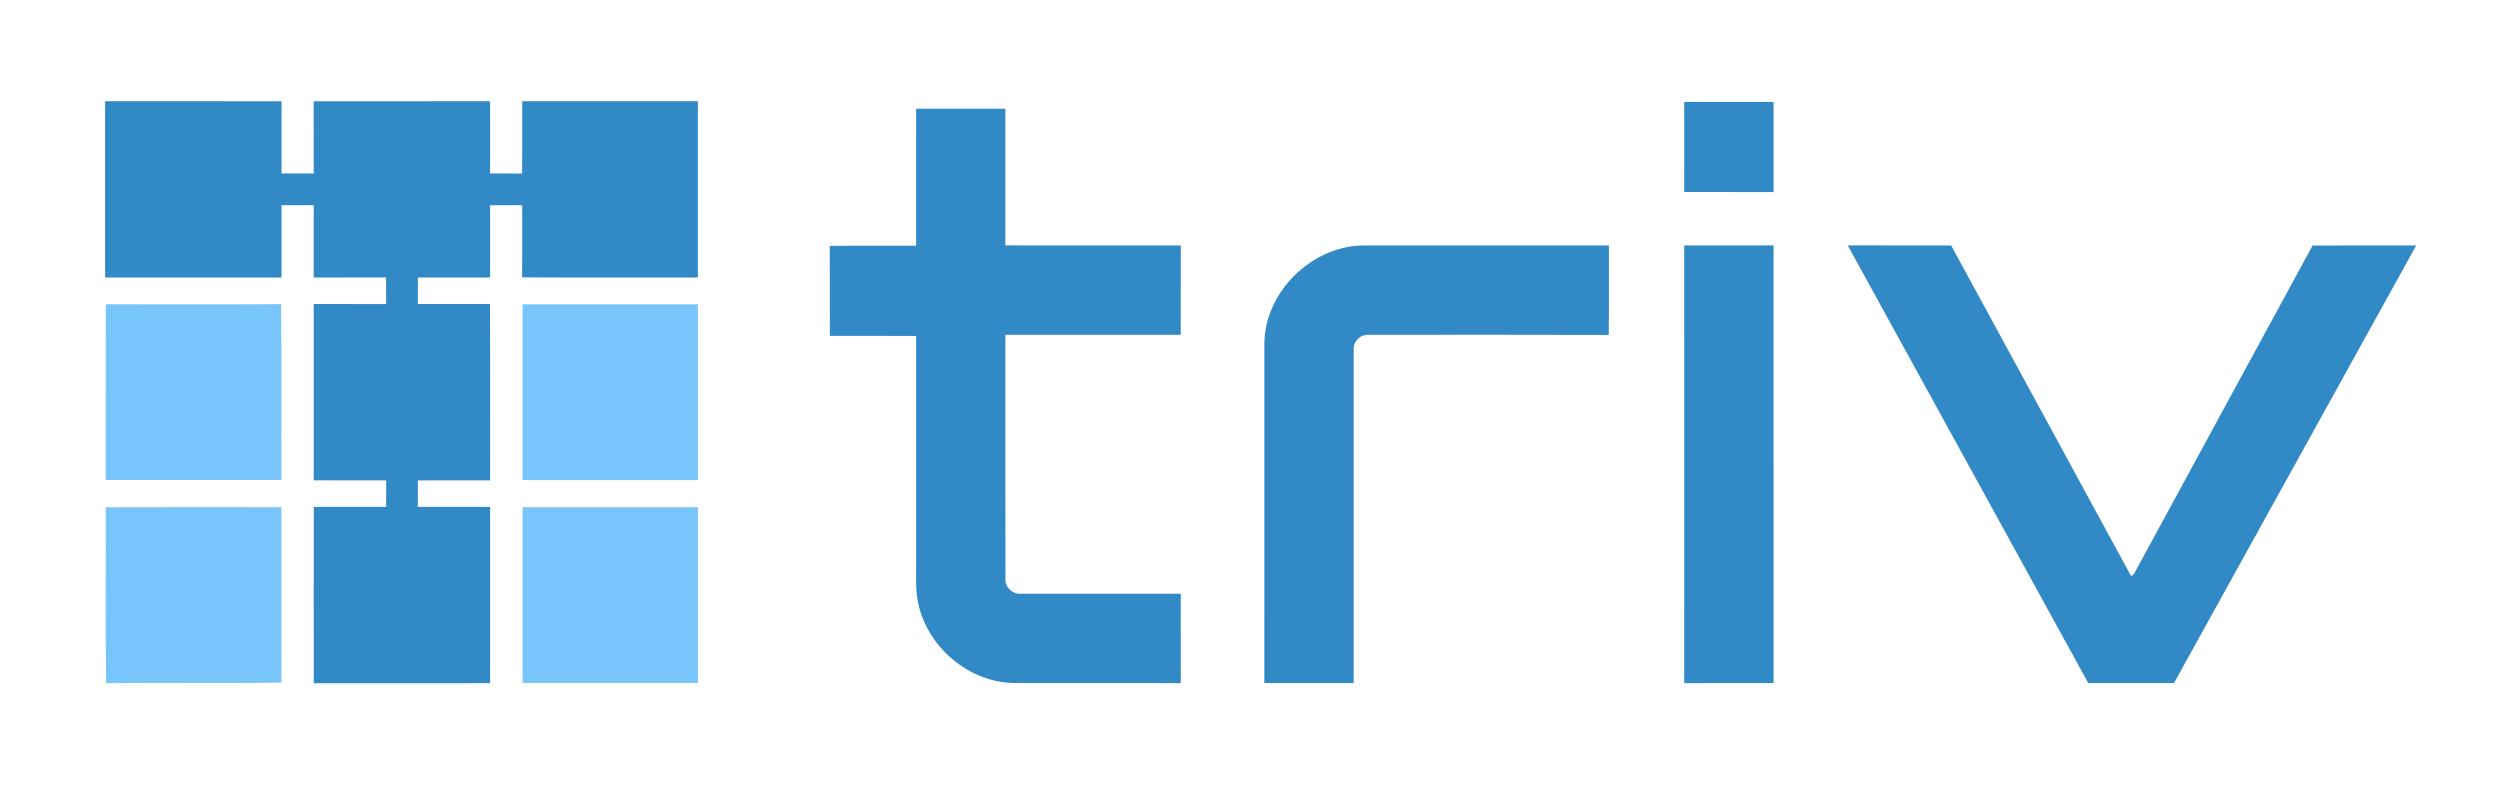
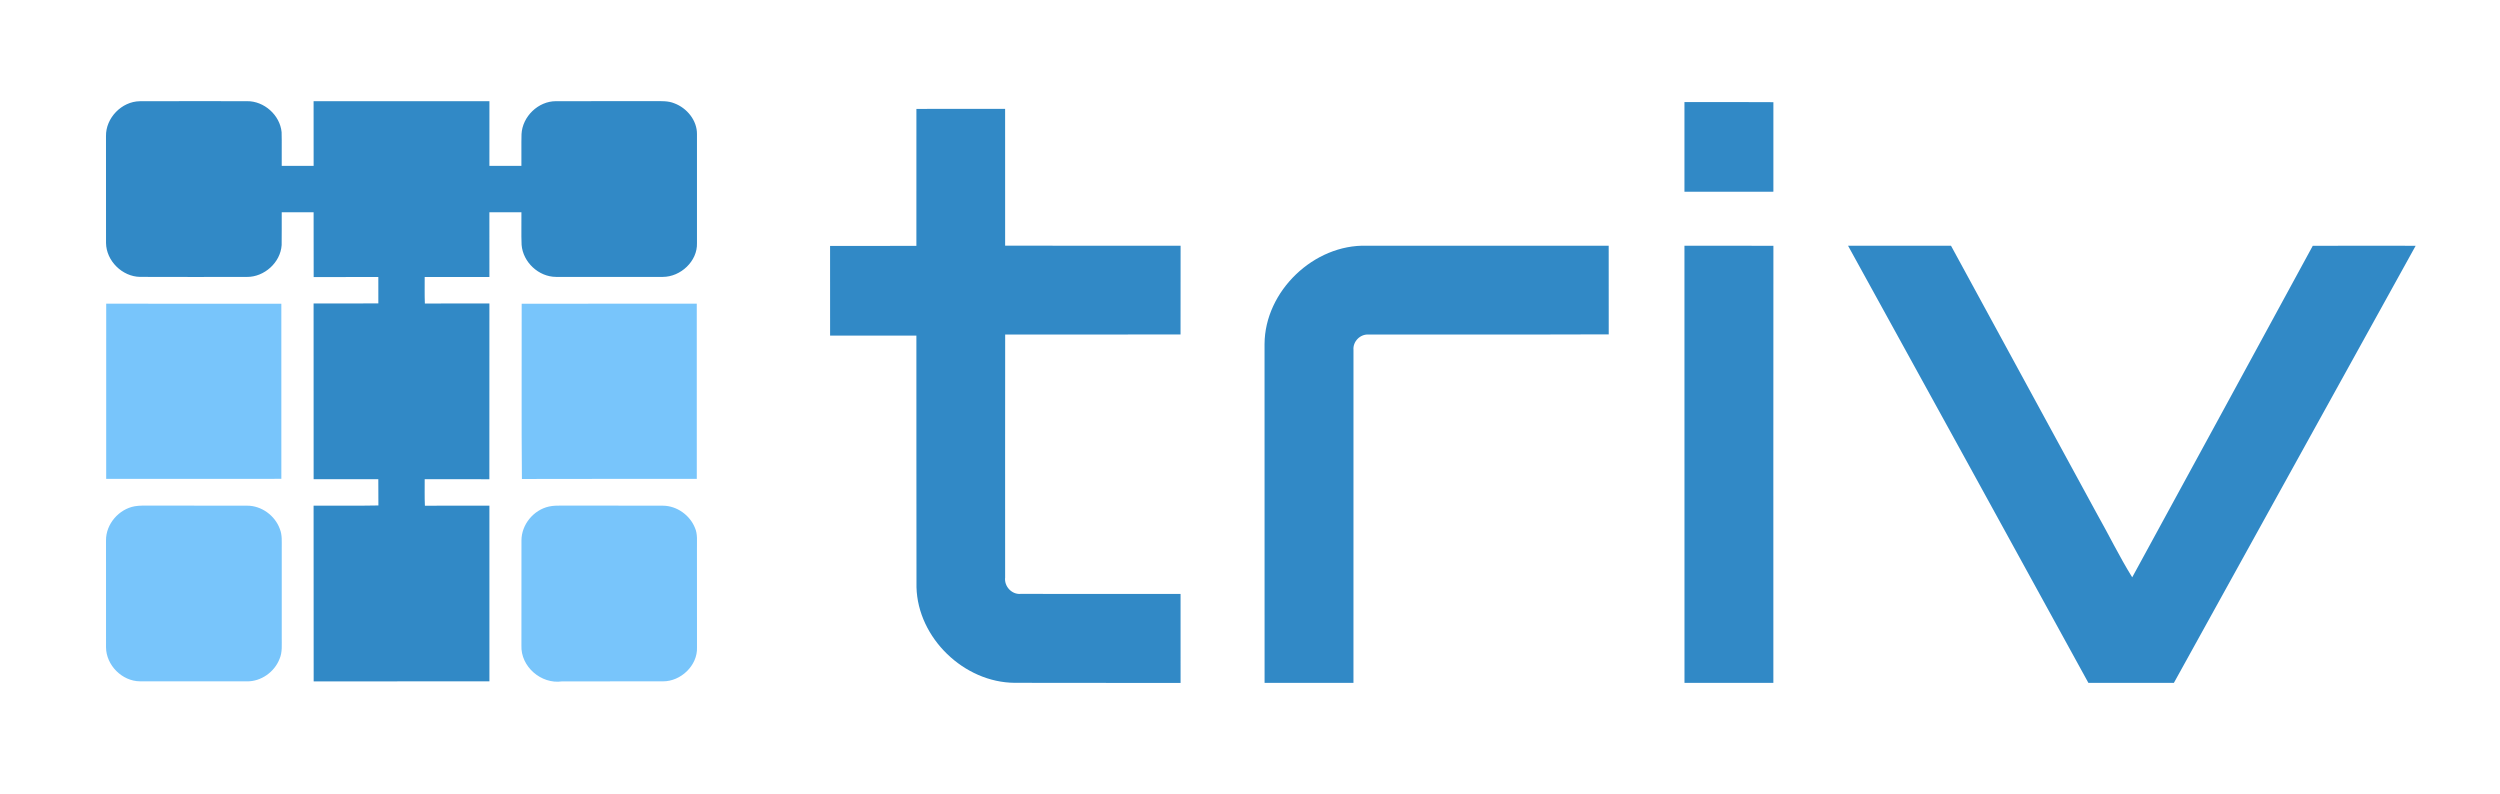
<svg xmlns="http://www.w3.org/2000/svg" width="1286pt" height="408pt" viewBox="0 0 1286 408" version="1.1">
  <g id="#ffffffff">
</g>
  <g id="#3189c6ff">
-     <path fill="#3189c6" opacity="1.00" d=" M 54.08 52.06 C 84.33 52.08 114.58 52.06 144.84 52.08 C 144.83 64.46 144.82 76.85 144.84 89.23 C 150.35 89.25 155.86 89.24 161.38 89.23 C 161.38 76.85 161.40 64.46 161.36 52.08 C 191.62 52.06 221.87 52.07 252.12 52.07 C 252.13 64.46 252.11 76.85 252.12 89.23 C 257.61 89.25 263.09 89.22 268.58 89.26 C 268.68 76.86 268.59 64.46 268.63 52.07 C 298.75 52.07 328.87 52.07 358.99 52.07 C 359.00 82.30 359.01 112.53 358.99 142.76 C 328.85 142.70 298.71 142.84 268.58 142.69 C 268.67 130.31 268.61 117.93 268.61 105.55 C 263.12 105.58 257.62 105.55 252.12 105.57 C 252.11 117.96 252.13 130.36 252.12 142.75 C 239.73 142.76 227.34 142.74 214.96 142.76 C 214.95 147.30 214.95 151.84 214.95 156.38 C 227.32 156.38 239.69 156.42 252.05 156.36 C 252.21 186.61 252.08 216.86 252.12 247.11 C 239.73 247.13 227.34 247.10 214.95 247.12 C 214.95 251.66 214.95 256.20 214.95 260.74 C 227.34 260.76 239.73 260.74 252.12 260.75 C 252.12 290.98 252.12 321.20 252.12 351.42 C 221.88 351.44 191.63 351.41 161.39 351.44 C 161.39 321.20 161.35 290.97 161.41 260.73 C 173.82 260.77 186.22 260.74 198.63 260.74 C 198.62 256.20 198.61 251.66 198.64 247.12 C 186.22 247.09 173.80 247.15 161.38 247.09 C 161.39 216.86 161.38 186.62 161.38 156.39 C 173.79 156.39 186.21 156.37 198.62 156.40 C 198.62 151.84 198.64 147.29 198.60 142.74 C 186.19 142.77 173.78 142.75 161.37 142.75 C 161.40 130.35 161.38 117.96 161.38 105.57 C 155.86 105.56 150.35 105.56 144.83 105.57 C 144.82 117.97 144.84 130.36 144.83 142.76 C 114.58 142.76 84.33 142.73 54.08 142.77 C 54.08 112.54 54.09 82.30 54.08 52.06 Z" />
-     <path fill="#3189c6" opacity="1.00" d=" M 866.37 52.42 C 881.69 52.42 897.01 52.41 912.33 52.43 C 912.33 67.88 912.32 83.34 912.34 98.79 C 897.01 98.77 881.68 98.80 866.36 98.77 C 866.38 83.32 866.36 67.87 866.37 52.42 Z" />
-     <path fill="#3189c6" opacity="1.00" d=" M 471.26 55.93 C 486.56 55.92 501.86 55.92 517.16 55.93 C 517.17 79.37 517.15 102.81 517.17 126.25 C 547.24 126.28 577.32 126.24 607.40 126.27 C 607.35 141.58 607.39 156.89 607.37 172.21 C 577.30 172.20 547.24 172.20 517.17 172.21 C 517.18 214.12 517.12 256.04 517.20 297.95 C 517.00 302.12 520.88 305.73 525.01 305.41 C 552.47 305.45 579.93 305.40 607.38 305.43 C 607.37 320.75 607.37 336.07 607.39 351.39 C 578.92 351.35 550.46 351.42 521.99 351.35 C 498.25 351.19 476.30 332.38 472.10 309.09 C 470.99 303.46 471.29 297.71 471.26 292.01 C 471.26 252.27 471.27 212.53 471.26 172.79 C 456.46 172.77 441.66 172.79 426.87 172.78 C 426.83 157.35 426.92 141.93 426.82 126.50 C 441.63 126.31 456.44 126.49 471.25 126.41 C 471.28 102.92 471.25 79.42 471.26 55.93 Z" />
-     <path fill="#3189c6" opacity="1.00" d=" M 650.39 176.96 C 650.47 150.00 675.19 126.05 702.04 126.27 C 743.90 126.25 785.77 126.26 827.63 126.26 C 827.56 141.60 827.77 156.94 827.53 172.28 C 786.34 172.12 745.14 172.22 703.95 172.23 C 699.80 171.91 695.99 175.75 696.34 179.90 C 696.32 237.06 696.33 294.22 696.34 351.38 C 681.02 351.38 665.69 351.37 650.37 351.38 C 650.38 293.24 650.34 235.10 650.39 176.96 Z" />
-     <path fill="#3189c6" opacity="1.00" d=" M 866.36 126.27 C 881.68 126.24 897.00 126.28 912.32 126.25 C 912.35 201.29 912.31 276.34 912.34 351.38 C 897.02 351.38 881.69 351.37 866.37 351.39 C 866.36 276.35 866.38 201.31 866.36 126.27 Z" />
-     <path fill="#3189c6" opacity="1.00" d=" M 950.47 126.22 C 968.21 126.32 985.94 126.21 1003.68 126.28 C 1034.52 182.96 1065.44 239.61 1096.22 296.32 C 1097.12 295.90 1097.78 295.24 1098.21 294.32 C 1128.58 238.27 1159.20 182.37 1189.58 126.32 C 1207.35 126.19 1225.12 126.29 1242.89 126.27 C 1201.34 201.30 1159.83 276.35 1118.30 351.38 C 1103.60 351.37 1088.90 351.38 1074.21 351.38 C 1033.05 276.28 991.63 201.32 950.47 126.22 Z" />
+     <path fill="#3189c6" opacity="1.00" d=" M 54.52 70.02 C 54.36 60.68 62.59 52.19 71.92 52.07 C 90.30 52.00 108.68 52.04 127.06 52.05 C 135.85 51.92 144.03 59.23 144.86 67.98 C 145.02 73.75 144.85 79.53 144.92 85.31 C 150.39 85.33 155.86 85.33 161.33 85.31 C 161.32 74.23 161.34 63.15 161.31 52.06 C 191.46 52.05 221.61 52.05 251.76 52.06 C 251.73 63.15 251.74 74.23 251.75 85.31 C 257.23 85.33 262.72 85.33 268.21 85.31 C 268.28 79.89 268.12 74.46 268.27 69.04 C 268.70 59.96 276.87 52.02 286.00 52.05 C 303.00 51.99 320.00 52.07 337.00 52.02 C 340.29 52.03 343.72 51.85 346.83 53.13 C 353.33 55.52 358.62 61.95 358.52 69.04 C 358.49 87.70 358.48 106.36 358.52 125.02 C 358.85 134.37 350.08 142.45 340.92 142.44 C 322.64 142.49 304.36 142.49 286.07 142.44 C 277.10 142.43 269.00 134.86 268.31 125.93 C 268.07 120.35 268.30 114.76 268.22 109.18 C 262.72 109.18 257.23 109.18 251.74 109.18 C 251.75 120.28 251.73 131.39 251.75 142.49 C 240.66 142.51 229.56 142.48 218.46 142.50 C 218.49 147.05 218.36 151.60 218.55 156.14 C 229.62 156.06 240.69 156.13 251.75 156.10 C 251.72 186.24 251.77 216.38 251.73 246.52 C 240.64 246.48 229.55 246.50 218.46 246.50 C 218.50 251.05 218.34 255.60 218.57 260.15 C 229.63 260.06 240.69 260.13 251.75 260.11 C 251.74 290.24 251.73 320.36 251.76 350.48 C 221.62 350.51 191.48 350.46 161.35 350.51 C 161.29 320.38 161.36 290.25 161.31 260.12 C 172.42 260.04 183.54 260.25 194.65 260.01 C 194.59 255.50 194.63 251.00 194.60 246.49 C 183.51 246.51 172.42 246.49 161.33 246.50 C 161.31 216.37 161.34 186.24 161.31 156.11 C 172.41 156.07 183.52 156.15 194.62 156.07 C 194.61 151.55 194.62 147.02 194.61 142.49 C 183.52 142.51 172.44 142.47 161.35 142.52 C 161.29 131.40 161.35 120.29 161.32 109.18 C 155.85 109.18 150.39 109.17 144.92 109.18 C 144.86 114.81 145.00 120.44 144.88 126.07 C 144.30 135.03 135.94 142.53 127.01 142.45 C 108.69 142.47 90.37 142.51 72.05 142.43 C 62.88 142.29 54.66 134.19 54.54 125.00 C 54.50 106.67 54.54 88.35 54.52 70.02 Z" />
+     <path fill="#3189c6" opacity="1.00" d=" M 866.48 52.51 C 881.73 52.53 896.98 52.42 912.23 52.56 C 912.20 67.91 912.20 83.26 912.23 98.61 C 896.98 98.67 881.73 98.63 866.48 98.63 C 866.48 83.26 866.47 67.88 866.48 52.51 Z" />
+     <path fill="#3189c6" opacity="1.00" d=" M 471.40 56.02 C 486.61 55.98 501.82 56.00 517.03 56.01 C 517.05 79.46 517.02 102.91 517.04 126.37 C 547.13 126.47 577.21 126.35 607.30 126.42 C 607.25 141.63 607.30 156.85 607.27 172.06 C 577.20 172.08 547.13 172.03 517.06 172.08 C 517.00 213.74 517.04 255.40 517.04 297.06 C 516.48 301.55 520.40 305.88 524.97 305.50 C 552.41 305.52 579.84 305.48 607.28 305.52 C 607.29 320.77 607.27 336.03 607.29 351.29 C 578.86 351.24 550.44 351.34 522.01 351.24 C 495.92 351.11 472.10 328.20 471.44 302.03 C 471.35 258.91 471.44 215.78 471.39 172.65 C 456.59 172.62 441.80 172.65 427.00 172.64 C 426.96 157.26 426.98 141.89 426.99 126.51 C 441.79 126.47 456.59 126.55 471.39 126.47 C 471.41 102.98 471.40 79.50 471.40 56.02 Z" />
+     <path fill="#3189c6" opacity="1.00" d=" M 650.48 176.96 C 650.62 149.75 675.89 125.58 703.03 126.40 C 744.53 126.42 786.02 126.39 827.51 126.41 C 827.53 141.61 827.50 156.80 827.53 172.00 C 786.33 172.17 745.12 171.98 703.91 172.09 C 699.65 171.82 695.85 175.72 696.23 179.98 C 696.20 237.08 696.22 294.18 696.22 351.28 C 680.98 351.28 665.74 351.28 650.50 351.28 C 650.46 293.18 650.49 235.07 650.48 176.96 Z" />
+     <path fill="#3189c6" opacity="1.00" d=" M 866.48 126.41 C 881.73 126.43 896.99 126.34 912.24 126.45 C 912.18 201.40 912.22 276.34 912.22 351.28 C 896.98 351.28 881.74 351.28 866.50 351.28 C 866.46 276.33 866.49 201.37 866.48 126.41 Z" />
+     <path fill="#3189c6" opacity="1.00" d=" M 950.63 126.39 C 968.29 126.43 985.94 126.38 1003.60 126.41 C 1028.51 172.16 1053.43 217.90 1078.31 263.66 C 1084.57 274.71 1090.13 286.18 1096.81 296.97 C 1127.84 240.17 1158.74 183.30 1189.68 126.45 C 1207.32 126.35 1224.97 126.41 1242.61 126.43 C 1201.20 201.41 1159.63 276.30 1118.24 351.28 C 1103.57 351.25 1088.91 351.33 1074.26 351.25 C 1033.16 276.23 991.87 201.33 950.63 126.39 Z" />
  </g>
  <g id="#78c5fbff">
-     <path fill="#78c5fb" opacity="1.00" d=" M 54.39 246.92 C 54.46 216.79 54.35 186.66 54.44 156.52 C 84.48 156.51 114.52 156.64 144.55 156.45 C 144.92 186.60 144.60 216.76 144.71 246.92 C 114.61 246.96 84.50 246.95 54.39 246.92 Z" />
-     <path fill="#78c5fb" opacity="1.00" d=" M 268.80 156.56 C 298.86 156.53 328.93 156.53 359.00 156.56 C 359.00 186.68 359.01 216.81 358.99 246.93 C 328.93 246.94 298.86 246.95 268.80 246.93 C 268.76 216.81 268.76 186.68 268.80 156.56 Z" />
-     <path fill="#78c5fb" opacity="1.00" d=" M 54.41 260.93 C 84.50 260.82 114.60 260.89 144.70 260.90 C 144.77 290.98 144.60 321.06 144.79 351.13 C 114.74 351.63 84.66 351.06 54.60 351.42 C 54.15 321.27 54.54 291.09 54.41 260.93 Z" />
-     <path fill="#78c5fb" opacity="1.00" d=" M 268.80 260.90 C 298.86 260.87 328.92 260.88 358.99 260.89 C 359.01 291.03 359.01 321.17 358.99 351.30 C 328.92 351.33 298.86 351.33 268.80 351.30 C 268.76 321.17 268.76 291.03 268.80 260.90 Z" />
+     <path fill="#78c5fb" opacity="1.00" d=" M 54.63 156.22 C 84.66 156.24 114.69 156.21 144.72 156.23 C 144.73 186.26 144.70 216.28 144.73 246.31 C 114.69 246.38 84.66 246.33 54.62 246.33 C 54.61 216.29 54.59 186.25 54.63 156.22 Z" />
+     <path fill="#78c5fb" opacity="1.00" d=" M 268.35 156.23 C 298.37 156.20 328.40 156.24 358.42 156.21 C 358.47 186.25 358.45 216.29 358.43 246.33 C 328.45 246.39 298.46 246.27 268.47 246.39 C 268.18 216.34 268.43 186.28 268.35 156.23 Z" />
+     <path fill="#78c5fb" opacity="1.00" d=" M 69.34 260.41 C 71.88 259.99 74.47 260.09 77.04 260.08 C 93.72 260.13 110.41 260.06 127.09 260.12 C 134.49 260.09 141.46 265.18 143.95 272.10 C 145.24 275.25 144.89 278.71 144.93 282.03 C 144.91 297.33 144.92 312.63 144.93 327.94 C 144.88 331.60 145.32 335.45 143.81 338.91 C 141.21 345.67 134.29 350.61 126.99 350.49 C 108.66 350.47 90.32 350.52 71.98 350.47 C 62.79 350.41 54.60 342.17 54.54 332.98 C 54.50 314.65 54.53 296.32 54.53 277.99 C 54.45 269.58 61.13 261.88 69.34 260.41 Z" />
+     <path fill="#78c5fb" opacity="1.00" d=" M 282.39 260.56 C 284.54 260.08 286.76 260.08 288.96 260.07 C 306.33 260.15 323.69 260.04 341.06 260.13 C 348.19 260.19 354.87 264.98 357.50 271.56 C 358.94 274.83 358.44 278.48 358.51 281.95 C 358.51 298.96 358.48 315.98 358.53 332.99 C 358.90 342.32 350.21 350.54 341.03 350.48 C 323.71 350.52 306.39 350.45 289.06 350.51 C 278.38 352.03 267.79 342.91 268.22 332.04 C 268.23 314.02 268.19 296.00 268.24 277.99 C 268.25 269.83 274.46 262.31 282.39 260.56 Z" />
  </g>
</svg>
